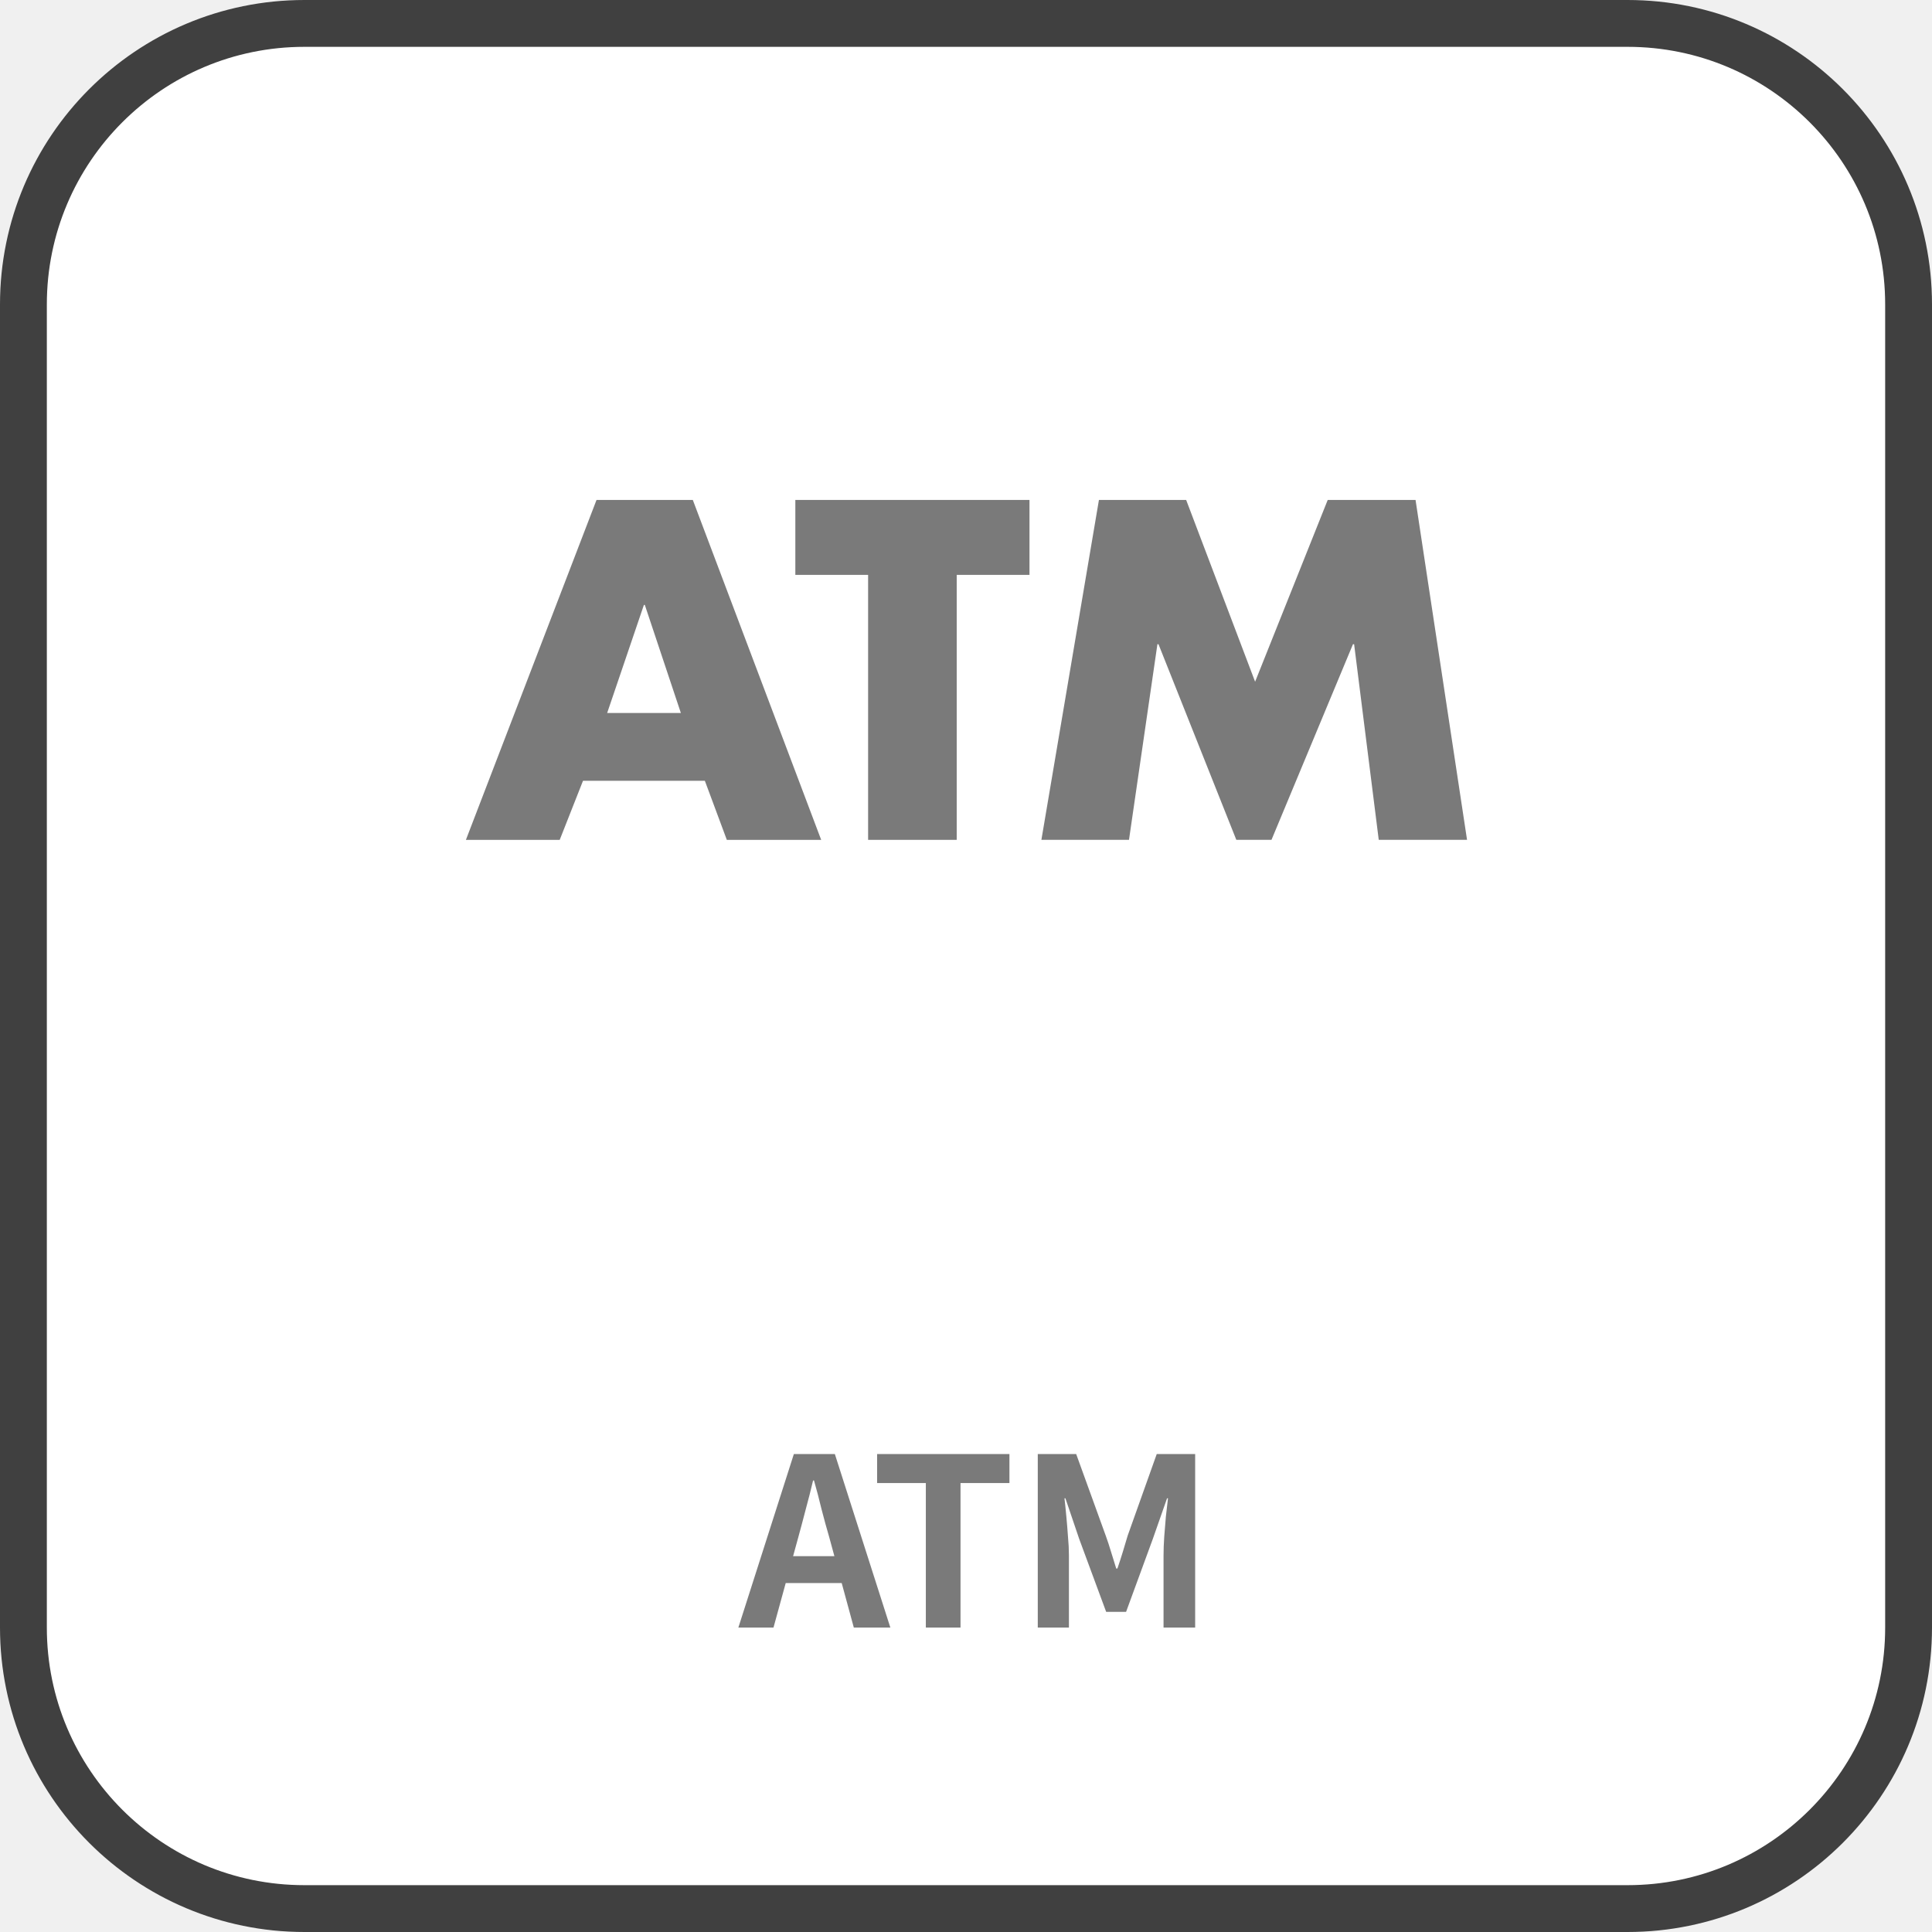
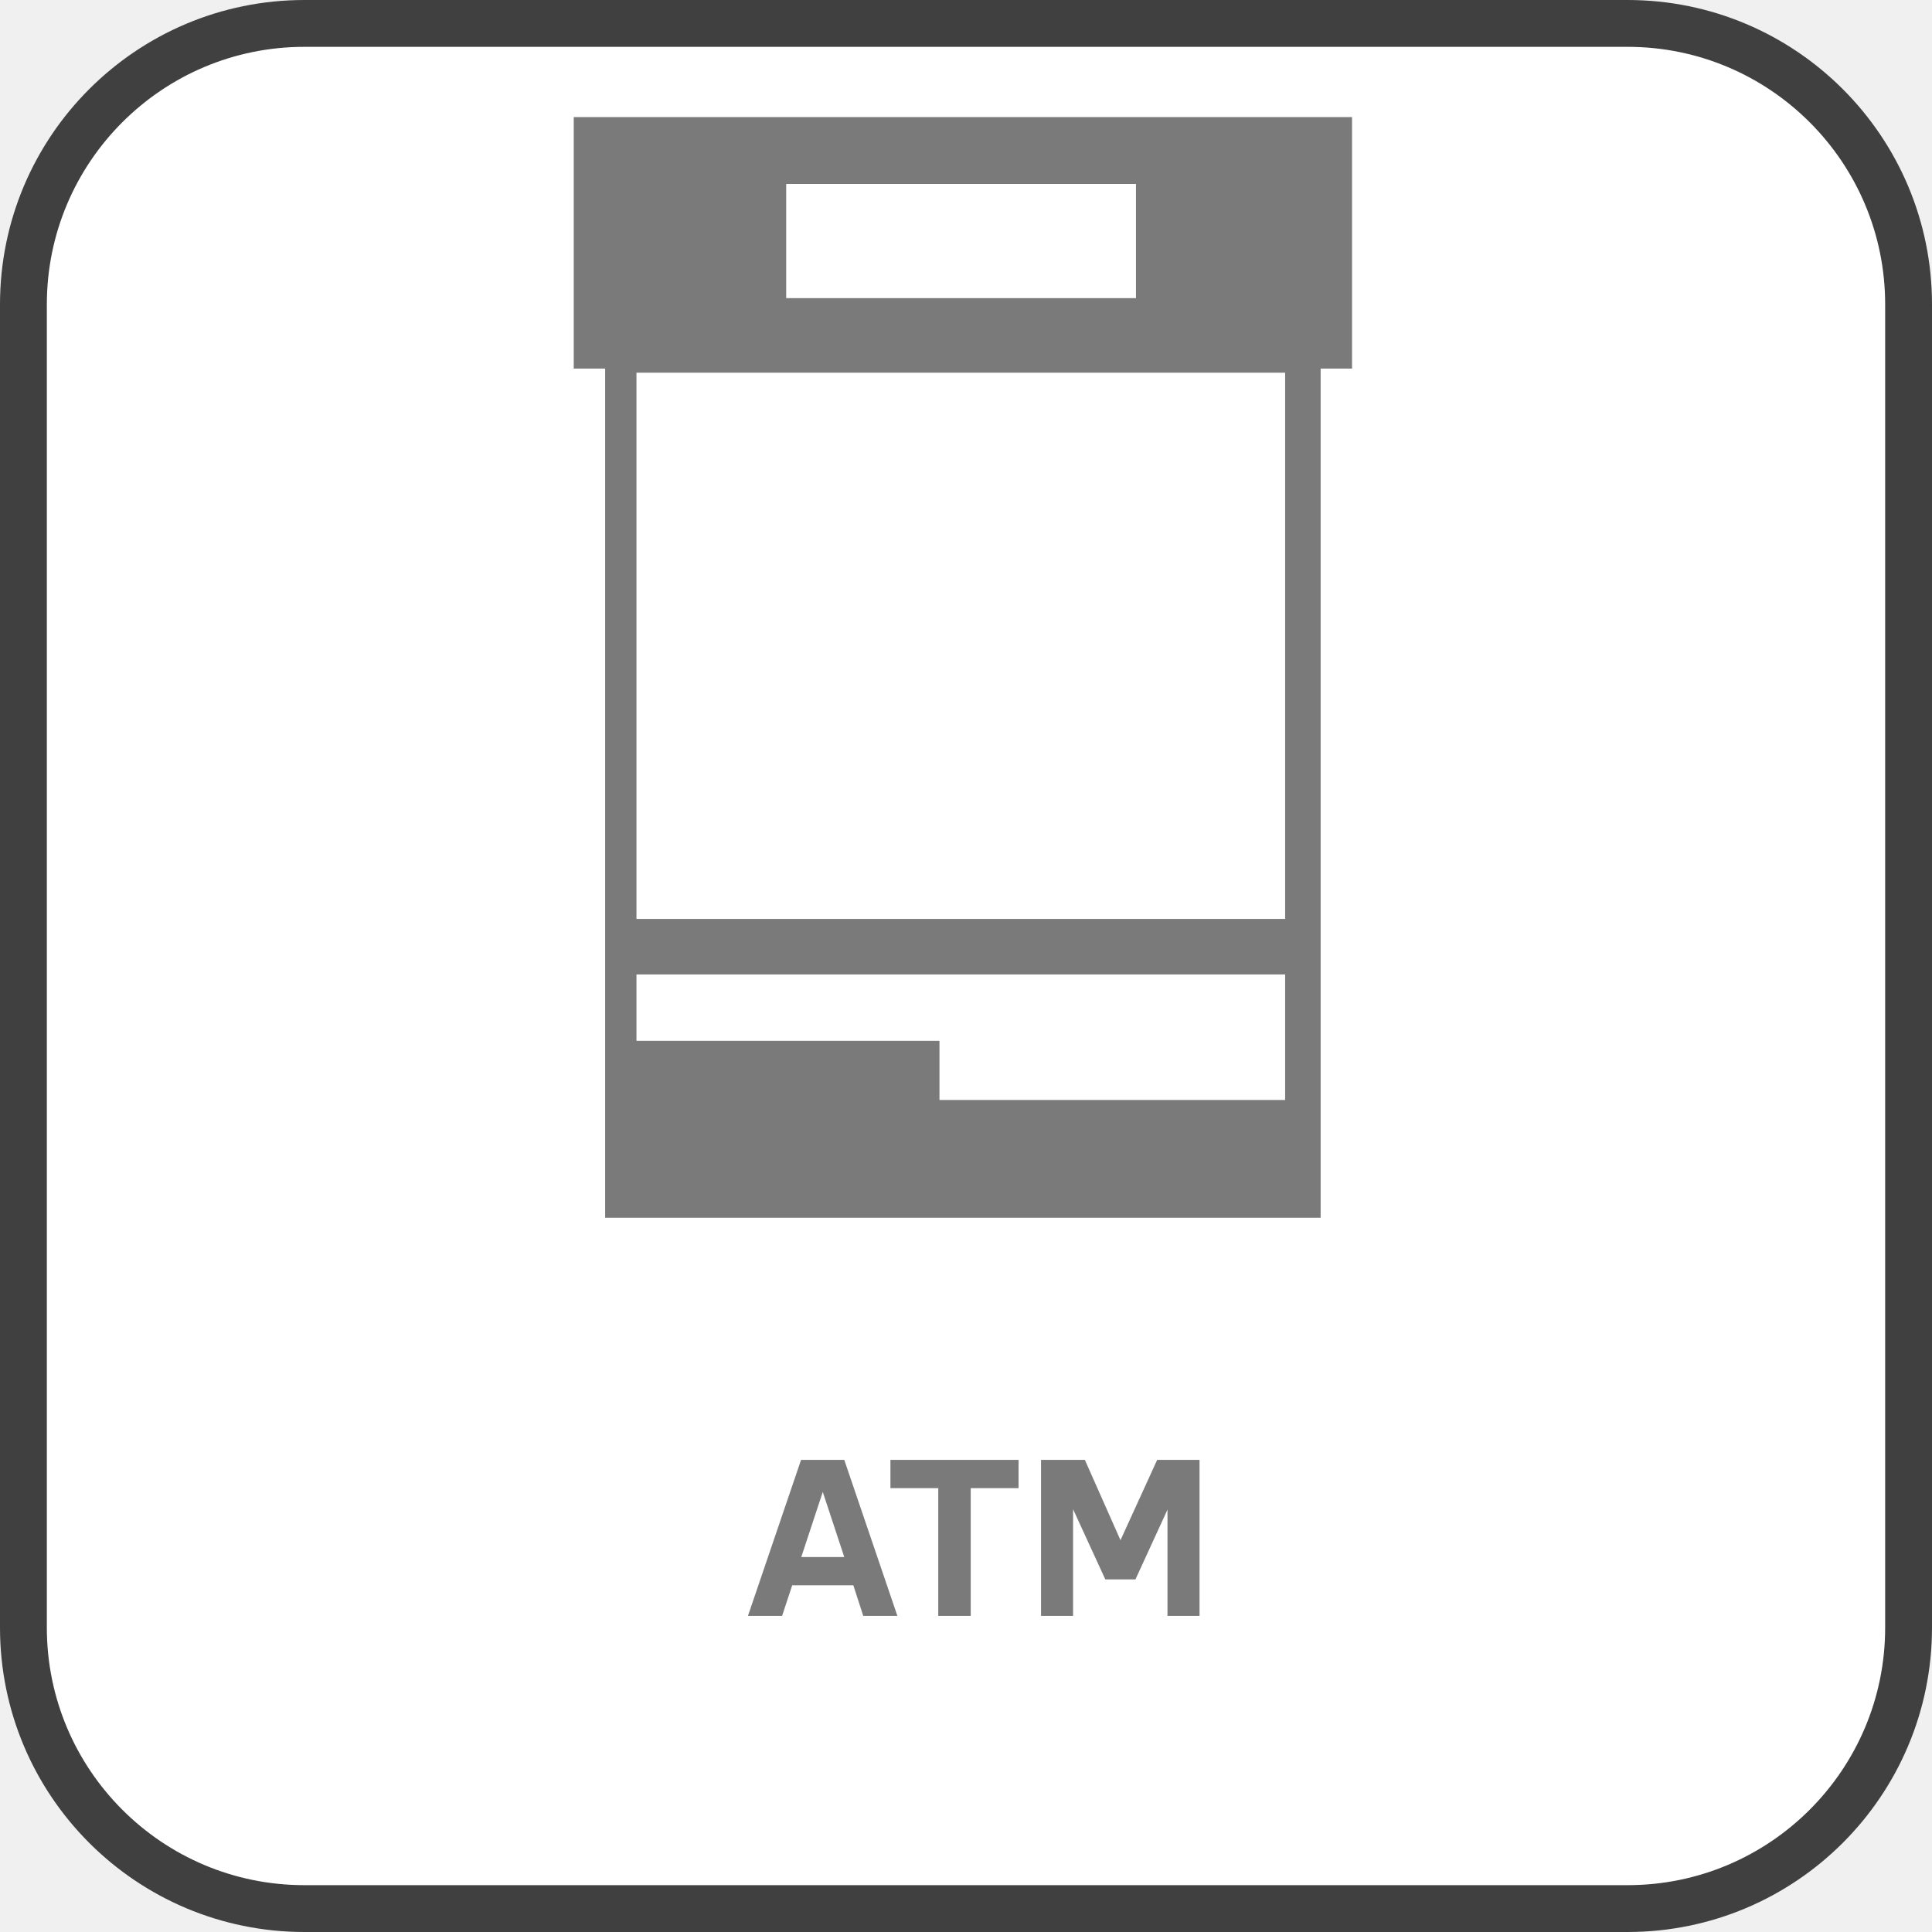
<svg xmlns="http://www.w3.org/2000/svg" width="165" height="165" viewBox="0 0 165 165" fill="none">
  <rect x="2" y="2" width="161" height="161" rx="24" fill="white" />
  <rect x="2" y="2" width="161" height="161" rx="24" stroke="#404040" stroke-width="4" />
-   <path d="M63.059 139L67.799 124.18H71.299L76.039 139H72.919L70.819 131.28C70.592 130.507 70.372 129.707 70.159 128.88C69.959 128.04 69.745 127.227 69.519 126.44H69.439C69.252 127.24 69.045 128.053 68.819 128.88C68.605 129.707 68.392 130.507 68.179 131.28L66.059 139H63.059ZM65.999 135.2V132.9H73.039V135.2H65.999ZM79.07 139V126.66H74.91V124.18H86.21V126.66H82.031V139H79.07ZM88.63 139V124.18H91.91L94.43 131.14C94.591 131.58 94.744 132.047 94.891 132.54C95.037 133.02 95.184 133.493 95.331 133.96H95.43C95.591 133.493 95.744 133.02 95.891 132.54C96.037 132.047 96.177 131.58 96.311 131.14L98.79 124.18H102.071V139H99.371V132.82C99.371 132.34 99.391 131.813 99.43 131.24C99.471 130.667 99.517 130.093 99.57 129.52C99.637 128.933 99.697 128.413 99.751 127.96H99.671L98.451 131.44L96.171 137.66H94.471L92.171 131.44L90.99 127.96H90.91C90.964 128.413 91.017 128.933 91.07 129.52C91.124 130.093 91.171 130.667 91.21 131.24C91.264 131.813 91.29 132.34 91.29 132.82V139H88.63Z" fill="#7A7A7A" />
-   <path d="M55.071 51.665H54.991L51.854 60.891H58.148L55.071 51.665ZM49.791 66.681L47.801 71.728H39.79L50.945 42.698H59.169L70.132 71.728H62.074L60.197 66.681H49.791Z" fill="#7A7A7A" />
-   <path d="M81.707 71.727H74.14V49.097H67.925V42.697H87.922V49.097H81.707V71.727Z" fill="#7A7A7A" />
-   <path d="M93.853 42.696H101.302L107.191 58.222L113.392 42.696H120.893L125.291 71.725H117.75L115.647 55.019H115.548L108.59 71.725H105.586L98.94 55.019H98.847L96.42 71.725H88.939L93.853 42.696Z" fill="#7A7A7A" />
+   <path d="M63.878 138L68.414 124.68H72.104L76.64 138H73.724L72.878 135.39H67.658L66.794 138H63.878ZM68.432 132.978H72.104L70.268 127.416L68.432 132.978ZM80.132 138V127.092H76.046V124.68H86.99V127.092H82.904V138H80.132ZM88.908 138V124.68H92.652L95.694 131.538L98.826 124.68H102.444V138H99.708V128.928L96.972 134.886H94.398L91.644 128.892V138H88.908Z" fill="#7A7A7A" />
+   <path d="M115.469 31.479H112.787V104H51.682V31.479H49V10H115.469V31.479Z" fill="#7A7A7A" />
+   <path d="M97.016 15.708H67.144V25.462H97.016V15.708Z" fill="white" />
+   <path d="M109.755 31.83H54.357V78.479H109.755V31.83Z" fill="white" />
+   <path d="M80.234 93.942H109.755V83.221H54.357V88.891H80.234V93.942Z" fill="white" />
</svg>
